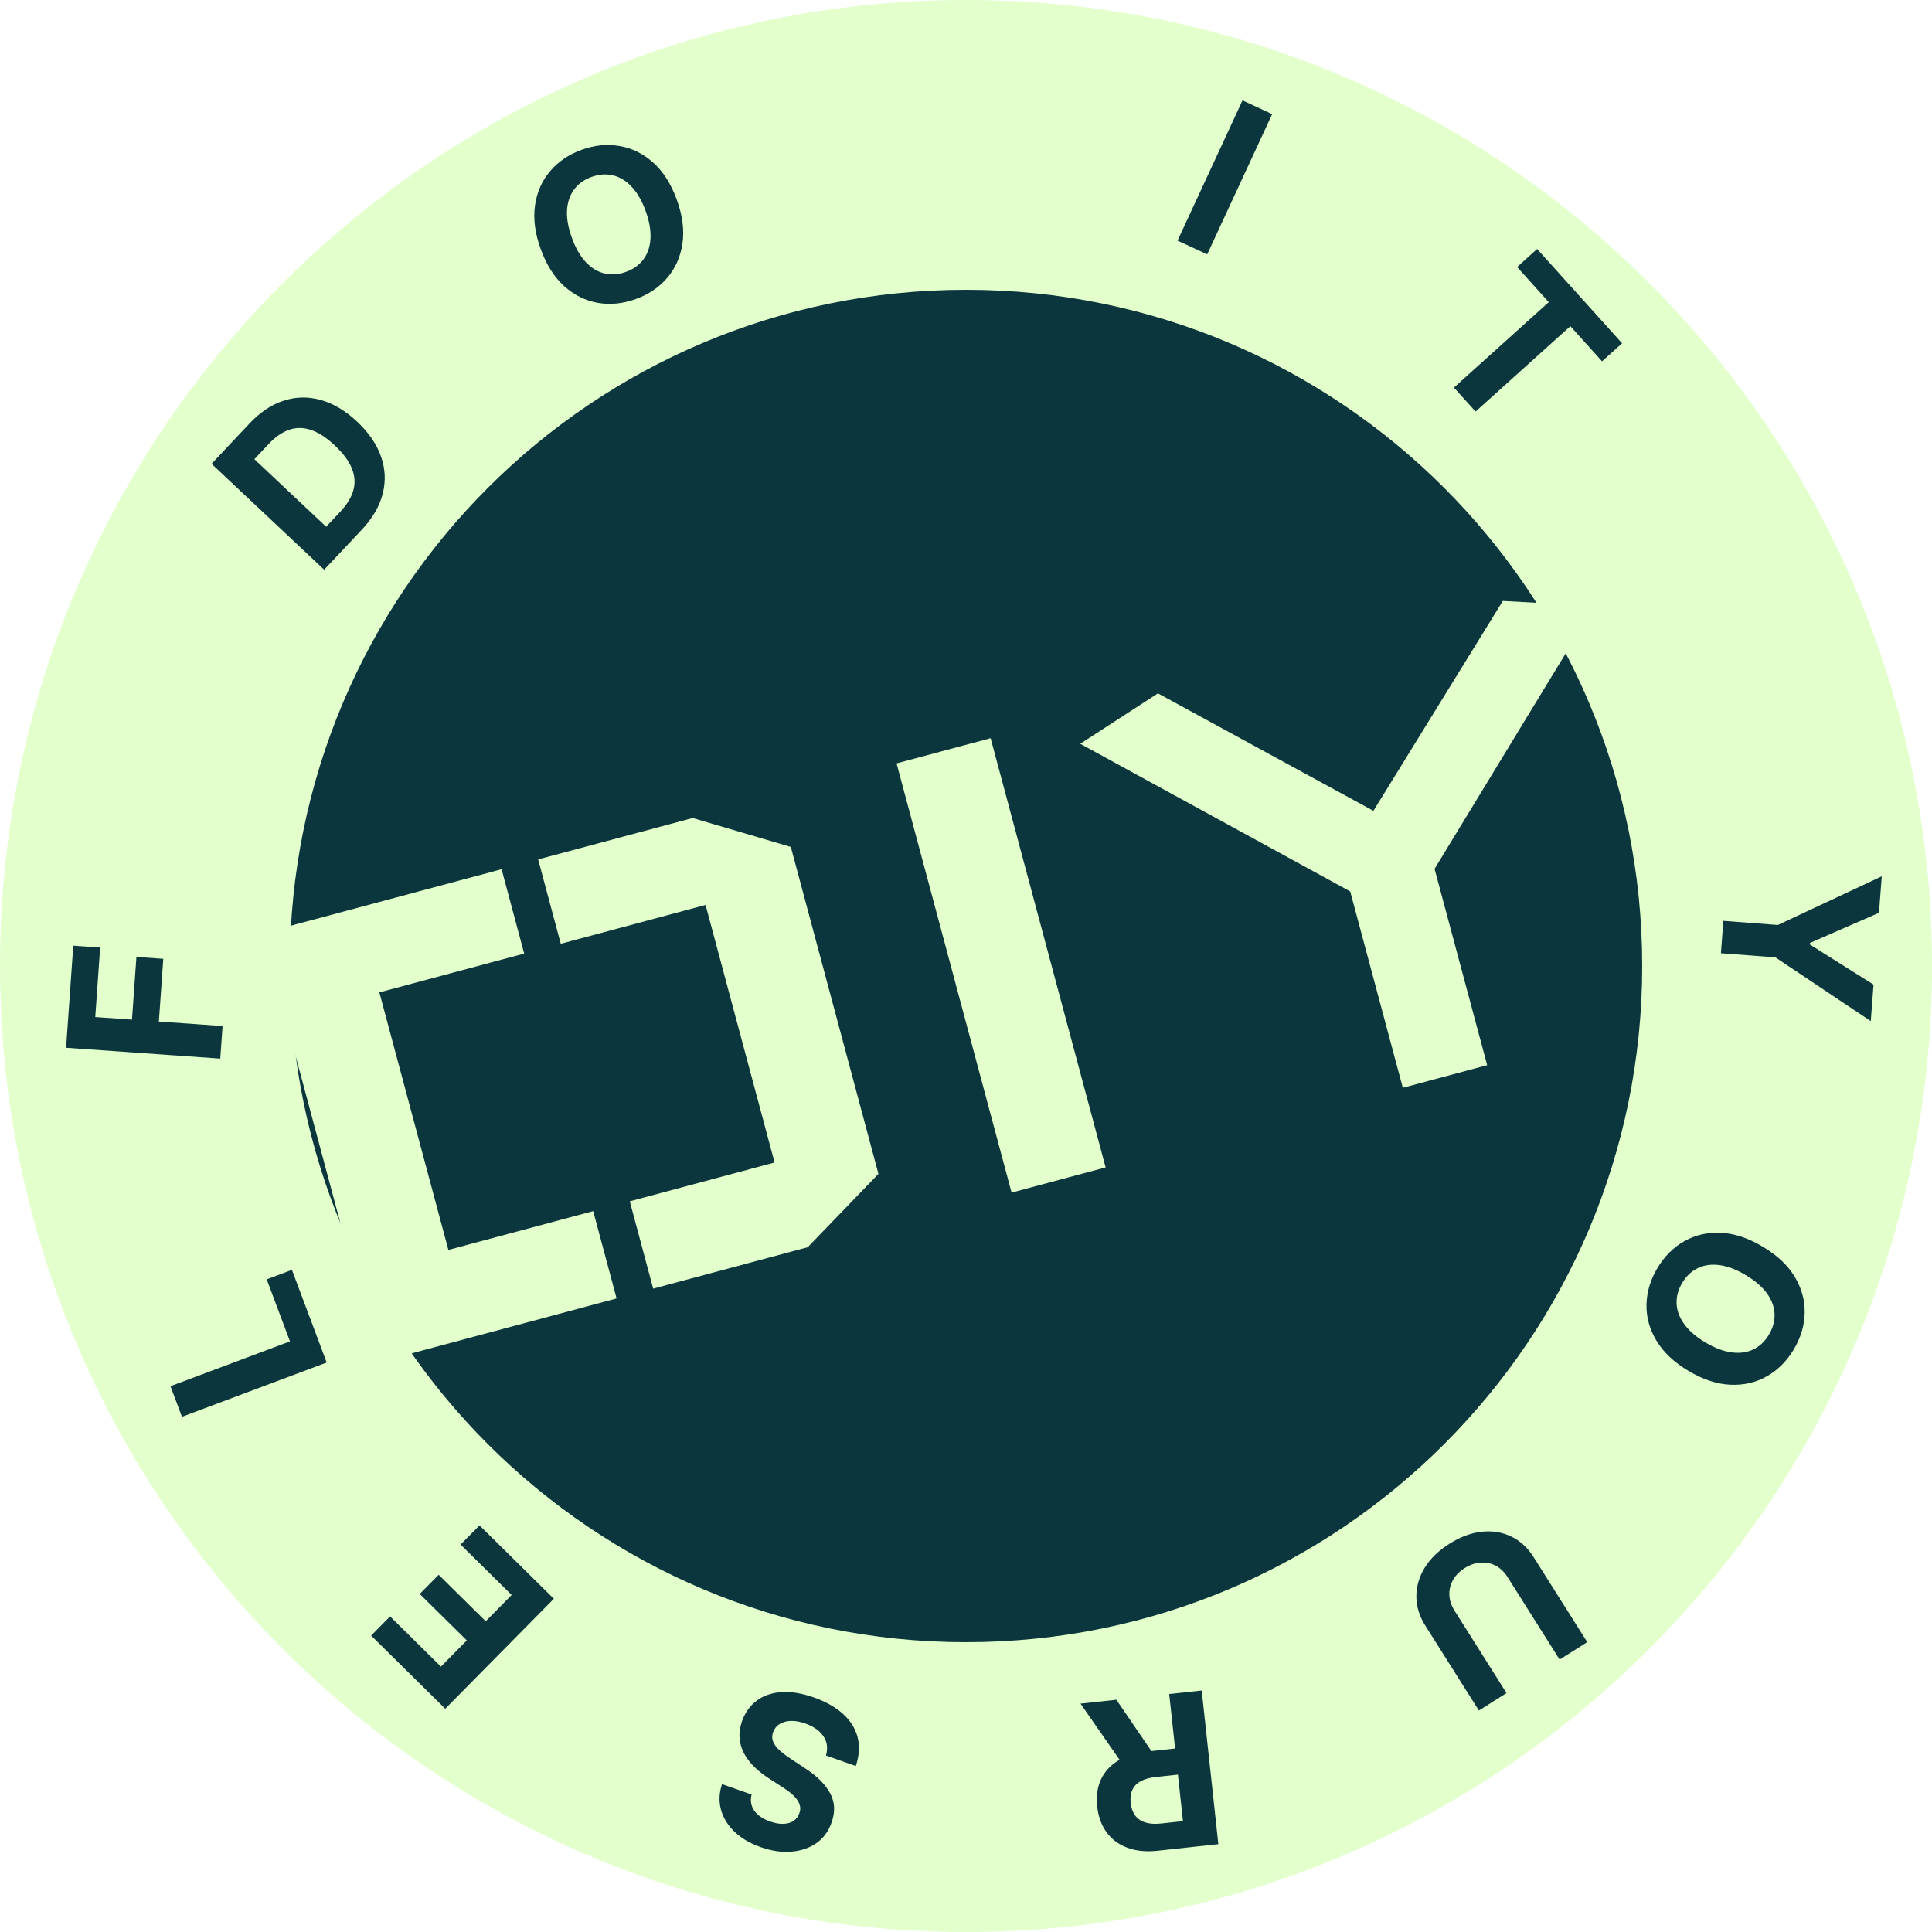
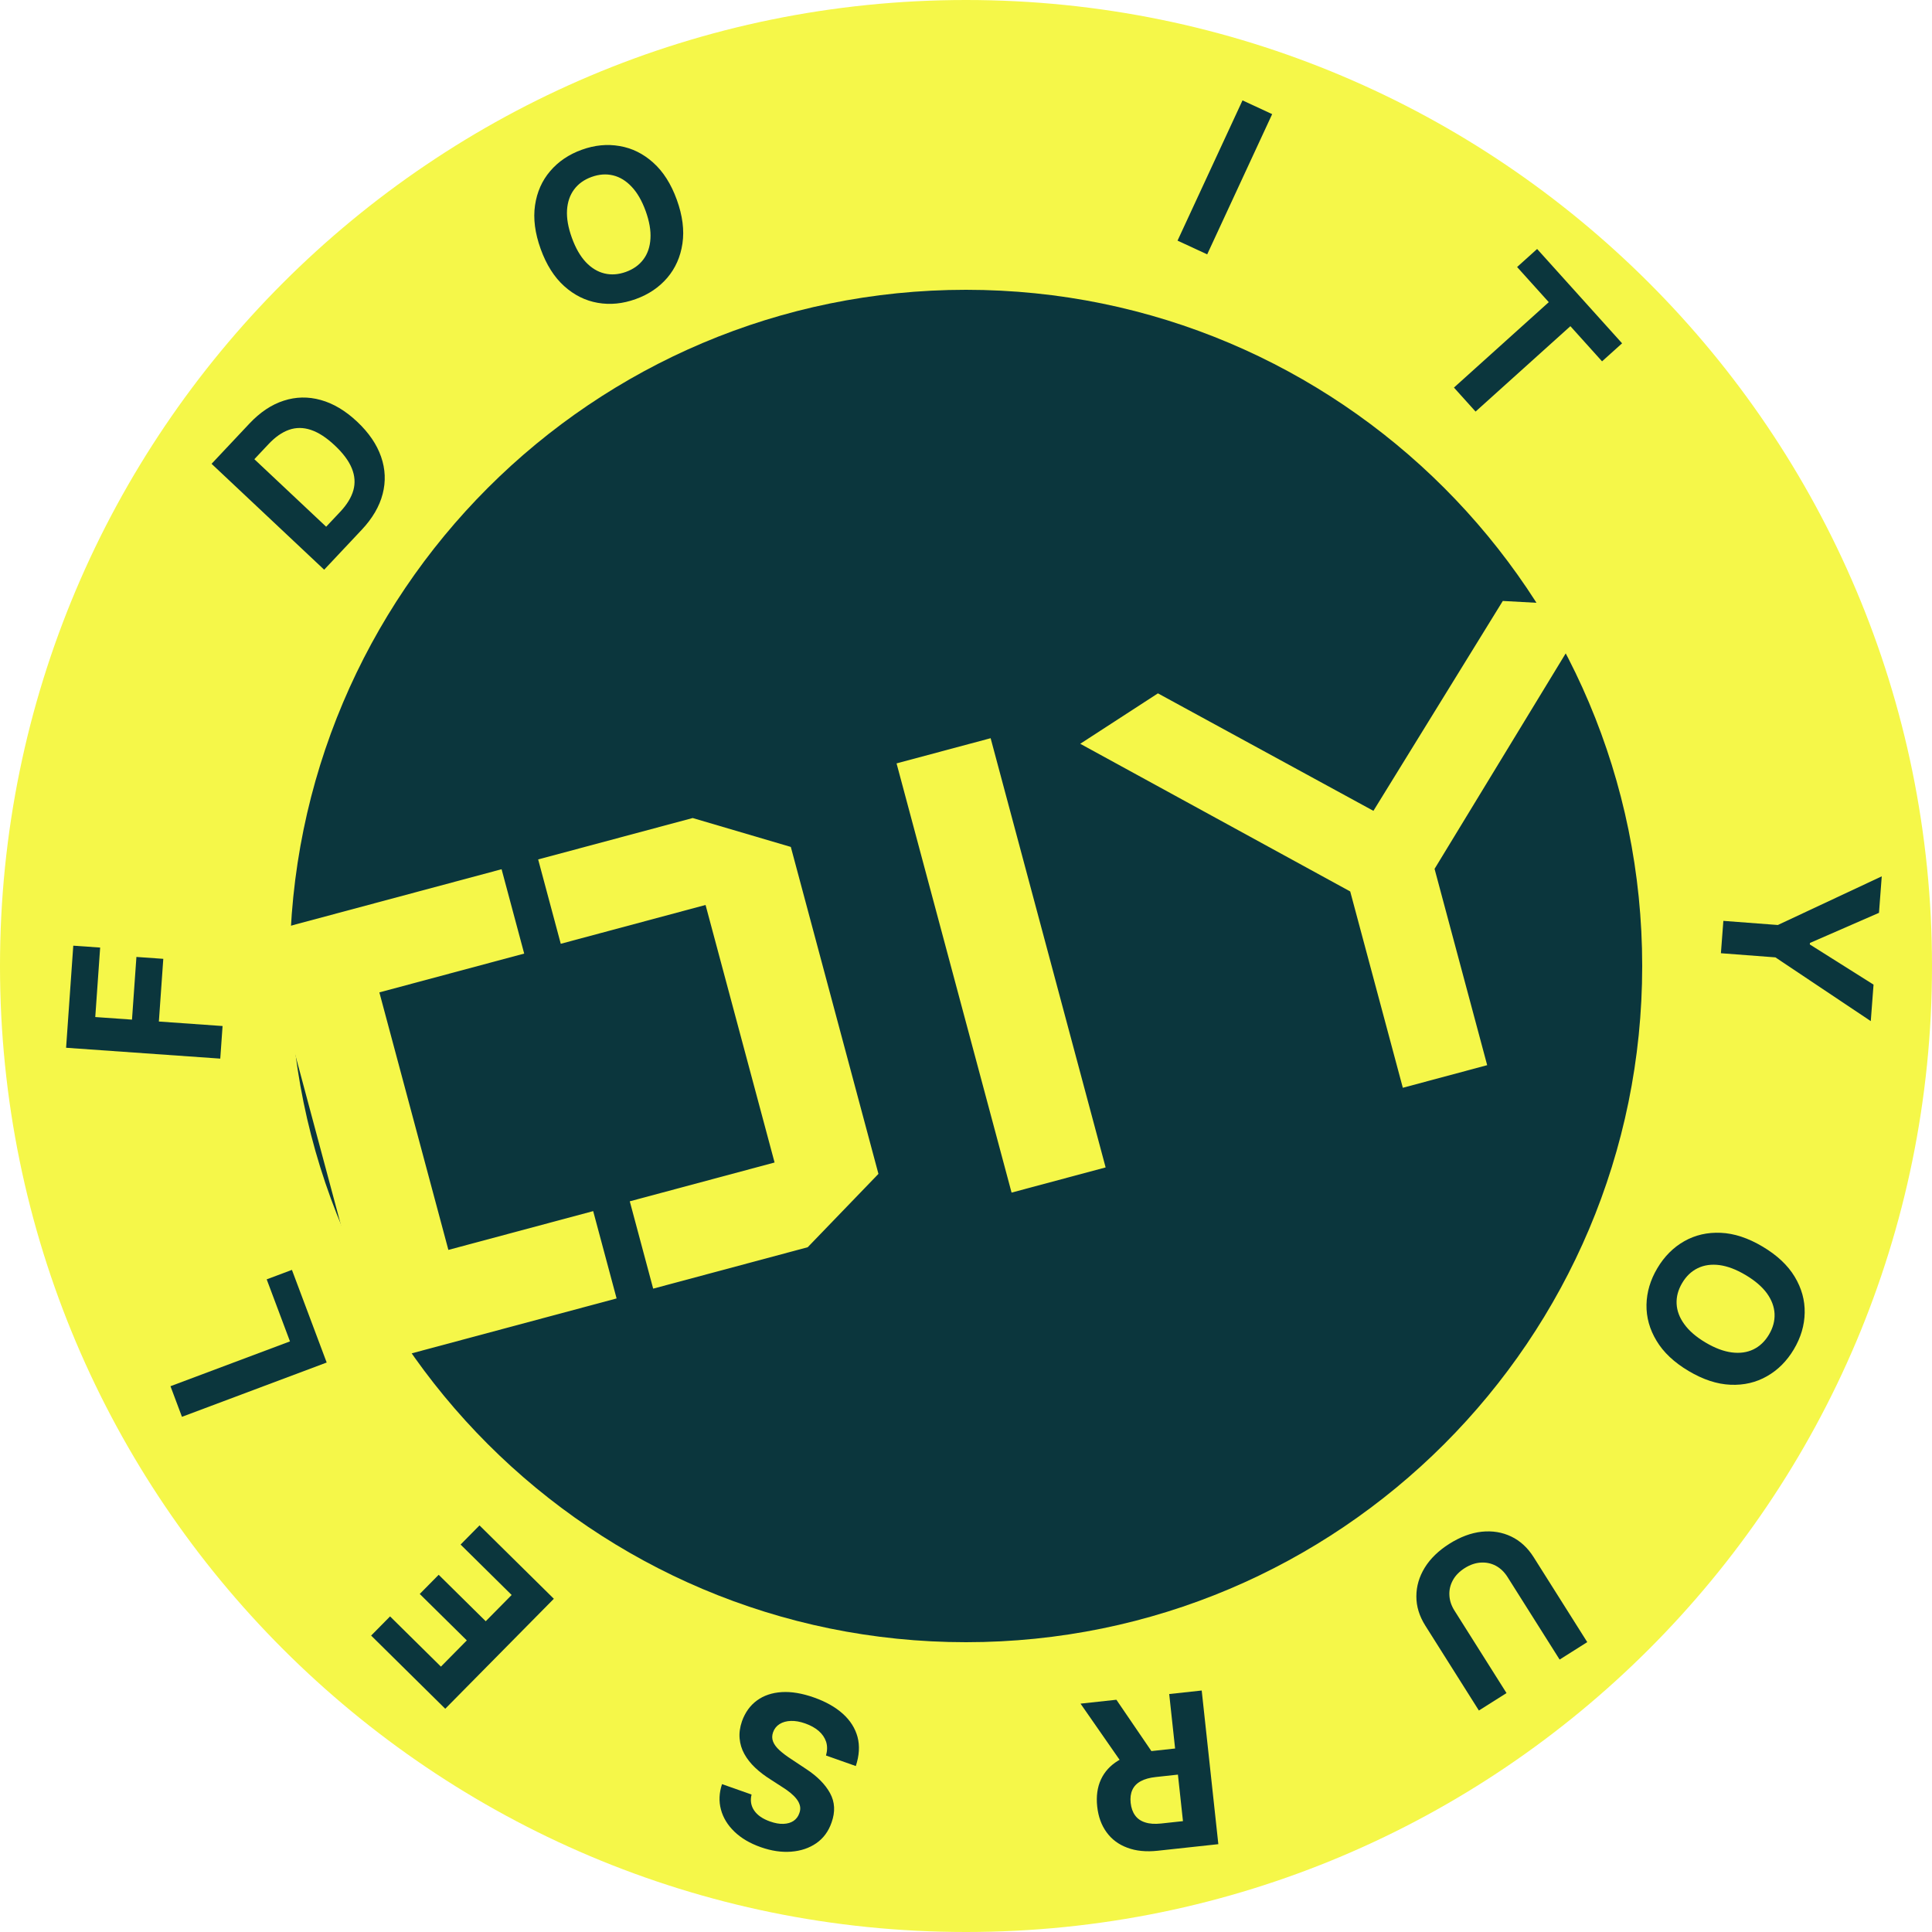
<svg xmlns="http://www.w3.org/2000/svg" width="100" height="100" viewBox="0 0 100 100" fill="none">
  <g clip-path="url(#clip0_17_63)">
-     <circle cx="50" cy="50" r="50" fill="#E2FFCC" />
+     <circle cx="50" cy="50" r="50" fill="#F5F749" />
    <circle cx="50" cy="50" r="35" fill="#0B363D" />
-     <path d="M13.598 48.304L25.962 44.991L27.132 49.357L19.636 51.366L23.208 64.695L30.703 62.687L31.915 67.207L19.551 70.52L13.598 48.304ZM40.933 43.837L35.853 42.341L27.855 44.484L29.025 48.85L36.52 46.841L40.092 60.171L32.597 62.18L33.808 66.7L41.806 64.557L45.468 60.76L40.933 43.837ZM46.406 39.513L51.275 38.209L57.227 60.425L52.359 61.729L46.406 39.513ZM74.253 44.972L76.976 55.133L72.61 56.303L69.887 46.142L55.913 38.498L59.934 35.888L71.088 41.969L77.785 31.105L82.534 31.365L74.253 44.972Z" fill="#E2FFCC" />
+     <path d="M13.598 48.304L25.962 44.991L27.132 49.357L19.636 51.366L23.208 64.695L30.703 62.687L31.915 67.207L19.551 70.52L13.598 48.304ZM40.933 43.837L35.853 42.341L27.855 44.484L29.025 48.85L36.52 46.841L40.092 60.171L32.597 62.18L33.808 66.7L41.806 64.557L45.468 60.76L40.933 43.837ZM46.406 39.513L51.275 38.209L57.227 60.425L52.359 61.729L46.406 39.513ZM74.253 44.972L76.976 55.133L72.61 56.303L69.887 46.142L55.913 38.498L59.934 35.888L71.088 41.969L77.785 31.105L82.534 31.365L74.253 44.972Z" fill="#F5F749" />
    <path d="M18.722 27.422L16.779 29.488L10.951 24.007L12.91 21.924C13.461 21.338 14.053 20.943 14.684 20.74C15.313 20.535 15.952 20.522 16.6 20.703C17.251 20.882 17.878 21.256 18.484 21.825C19.091 22.396 19.504 23.002 19.725 23.642C19.947 24.28 19.974 24.922 19.806 25.568C19.64 26.212 19.278 26.831 18.722 27.422ZM16.882 27.263L17.618 26.481C17.96 26.116 18.184 25.749 18.289 25.38C18.393 25.006 18.368 24.628 18.212 24.246C18.057 23.86 17.762 23.463 17.328 23.055C16.897 22.65 16.485 22.382 16.093 22.252C15.702 22.121 15.325 22.119 14.962 22.246C14.599 22.373 14.247 22.619 13.904 22.983L13.165 23.768L16.882 27.263Z" fill="#0B363D" />
    <path d="M35.033 10.342C35.329 11.163 35.426 11.917 35.323 12.605C35.222 13.292 34.96 13.884 34.536 14.381C34.113 14.874 33.57 15.241 32.906 15.48C32.238 15.722 31.583 15.787 30.942 15.675C30.3 15.564 29.721 15.276 29.205 14.812C28.688 14.348 28.282 13.707 27.986 12.889C27.69 12.068 27.592 11.315 27.693 10.627C27.793 9.94 28.055 9.35 28.477 8.857C28.899 8.361 29.444 7.992 30.113 7.751C30.777 7.511 31.429 7.447 32.07 7.559C32.713 7.667 33.293 7.953 33.809 8.417C34.328 8.88 34.736 9.522 35.033 10.342ZM33.42 10.925C33.228 10.394 32.986 9.974 32.695 9.667C32.407 9.359 32.085 9.162 31.73 9.077C31.375 8.992 31.006 9.019 30.621 9.158C30.237 9.297 29.935 9.512 29.717 9.805C29.499 10.097 29.376 10.454 29.349 10.876C29.324 11.298 29.407 11.774 29.599 12.306C29.791 12.837 30.032 13.257 30.32 13.566C30.611 13.873 30.934 14.069 31.289 14.154C31.644 14.239 32.013 14.212 32.398 14.073C32.782 13.934 33.084 13.719 33.302 13.427C33.521 13.134 33.642 12.778 33.667 12.356C33.694 11.934 33.612 11.457 33.42 10.925Z" fill="#0B363D" />
    <path d="M65.847 5.907L62.484 13.166L60.949 12.455L64.312 5.196L65.847 5.907Z" fill="#0B363D" />
    <path d="M78.525 13.821L79.561 12.887L83.959 17.77L82.922 18.703L81.283 16.883L76.375 21.303L75.256 20.061L80.164 15.64L78.525 13.821Z" fill="#0B363D" />
    <path d="M97.399 45.359L97.256 47.248L93.682 48.807L93.676 48.885L96.974 50.964L96.831 52.853L91.894 49.553L89.074 49.339L89.201 47.664L92.021 47.878L97.399 45.359Z" fill="#0B363D" />
    <path d="M87.403 70.963C86.652 70.517 86.099 69.996 85.742 69.399C85.383 68.805 85.21 68.181 85.222 67.528C85.236 66.878 85.422 66.25 85.783 65.643C86.146 65.032 86.611 64.566 87.177 64.245C87.743 63.924 88.373 63.779 89.067 63.81C89.761 63.84 90.481 64.077 91.229 64.522C91.979 64.967 92.534 65.487 92.892 66.082C93.251 66.677 93.423 67.299 93.41 67.948C93.399 68.599 93.212 69.23 92.849 69.841C92.488 70.448 92.025 70.912 91.459 71.233C90.893 71.557 90.264 71.704 89.57 71.674C88.875 71.645 88.153 71.409 87.403 70.963ZM88.278 69.489C88.764 69.777 89.217 69.948 89.637 70.001C90.056 70.055 90.429 70.003 90.757 69.844C91.085 69.684 91.354 69.429 91.562 69.077C91.771 68.726 91.867 68.368 91.851 68.003C91.834 67.639 91.702 67.285 91.455 66.941C91.206 66.6 90.839 66.285 90.353 65.996C89.868 65.707 89.415 65.536 88.996 65.481C88.576 65.428 88.202 65.481 87.874 65.641C87.546 65.8 87.278 66.056 87.069 66.407C86.86 66.759 86.764 67.117 86.781 67.481C86.798 67.846 86.93 68.199 87.179 68.54C87.426 68.884 87.793 69.2 88.278 69.489Z" fill="#0B363D" />
    <path d="M77.977 87.633L76.547 88.536L73.774 84.142C73.463 83.649 73.308 83.143 73.311 82.624C73.311 82.107 73.456 81.612 73.746 81.139C74.037 80.669 74.463 80.257 75.022 79.904C75.584 79.55 76.139 79.343 76.689 79.282C77.24 79.224 77.749 79.306 78.216 79.528C78.683 79.751 79.073 80.109 79.384 80.603L82.156 84.996L80.726 85.899L78.03 81.627C77.868 81.37 77.667 81.176 77.428 81.046C77.187 80.918 76.927 80.862 76.648 80.879C76.369 80.895 76.091 80.99 75.816 81.163C75.539 81.338 75.334 81.548 75.201 81.791C75.066 82.037 75.006 82.295 75.02 82.566C75.032 82.839 75.119 83.104 75.282 83.362L77.977 87.633Z" fill="#0B363D" />
    <path d="M62.2 87.501L63.061 95.454L59.923 95.794C59.322 95.859 58.798 95.807 58.35 95.638C57.9 95.472 57.542 95.206 57.277 94.839C57.01 94.475 56.848 94.03 56.791 93.505C56.734 92.977 56.798 92.51 56.985 92.105C57.172 91.702 57.471 91.376 57.881 91.127C58.289 90.879 58.799 90.722 59.41 90.656L61.511 90.428L61.657 91.779L59.828 91.978C59.507 92.012 59.245 92.085 59.042 92.196C58.839 92.307 58.696 92.456 58.611 92.644C58.524 92.831 58.495 93.056 58.523 93.317C58.552 93.581 58.629 93.798 58.755 93.968C58.878 94.138 59.052 94.258 59.277 94.328C59.499 94.401 59.773 94.419 60.096 94.385L61.23 94.262L60.518 87.683L62.2 87.501ZM58.296 91.585L55.928 88.18L57.784 87.979L60.11 91.389L58.296 91.585Z" fill="#0B363D" />
    <path d="M38.901 92.885C38.825 93.193 38.87 93.469 39.036 93.712C39.201 93.955 39.476 94.145 39.859 94.28C40.119 94.372 40.352 94.412 40.557 94.402C40.761 94.394 40.934 94.343 41.075 94.249C41.213 94.154 41.311 94.026 41.368 93.864C41.421 93.731 41.434 93.603 41.408 93.481C41.38 93.357 41.324 93.239 41.239 93.127C41.154 93.016 41.048 92.909 40.922 92.804C40.796 92.701 40.657 92.602 40.505 92.507L39.885 92.106C39.581 91.916 39.314 91.711 39.082 91.491C38.851 91.272 38.666 91.036 38.528 90.786C38.389 90.536 38.308 90.269 38.283 89.987C38.256 89.704 38.297 89.405 38.405 89.09C38.571 88.629 38.83 88.271 39.183 88.014C39.532 87.759 39.959 87.615 40.462 87.583C40.961 87.552 41.518 87.645 42.132 87.862C42.741 88.077 43.239 88.358 43.625 88.704C44.008 89.049 44.262 89.449 44.386 89.904C44.506 90.361 44.477 90.863 44.297 91.41L42.754 90.865C42.826 90.606 42.828 90.369 42.76 90.155C42.689 89.942 42.561 89.754 42.375 89.592C42.186 89.431 41.954 89.303 41.679 89.206C41.408 89.11 41.16 89.067 40.933 89.075C40.704 89.083 40.51 89.137 40.35 89.238C40.19 89.339 40.078 89.48 40.014 89.662C39.954 89.831 39.954 89.992 40.014 90.142C40.072 90.293 40.182 90.442 40.345 90.591C40.505 90.738 40.711 90.894 40.963 91.057L41.712 91.554C42.293 91.933 42.71 92.352 42.962 92.811C43.214 93.27 43.241 93.778 43.041 94.334C42.883 94.792 42.62 95.148 42.254 95.403C41.886 95.657 41.452 95.803 40.952 95.842C40.452 95.881 39.927 95.803 39.377 95.609C38.817 95.412 38.362 95.144 38.012 94.805C37.66 94.465 37.427 94.083 37.315 93.659C37.202 93.236 37.221 92.798 37.372 92.346L38.901 92.885Z" fill="#0B363D" />
    <path d="M28.667 82.752L23.046 88.445L19.21 84.657L20.19 83.665L22.822 86.264L24.162 84.907L21.726 82.503L22.706 81.511L25.141 83.915L26.483 82.556L23.84 79.946L24.819 78.954L28.667 82.752Z" fill="#0B363D" />
    <path d="M16.909 70.524L9.418 73.334L8.824 71.75L15.009 69.43L13.804 66.219L15.11 65.729L16.909 70.524Z" fill="#0B363D" />
    <path d="M11.401 54.794L3.421 54.232L3.793 48.948L5.184 49.046L4.931 52.642L6.832 52.776L7.061 49.531L8.452 49.629L8.223 52.874L11.52 53.107L11.401 54.794Z" fill="#0B363D" />
  </g>
  <defs>
    <clipPath id="clip0_17_63">
      <rect width="100" height="100" fill="#0B363D" />
    </clipPath>
  </defs>
</svg>
